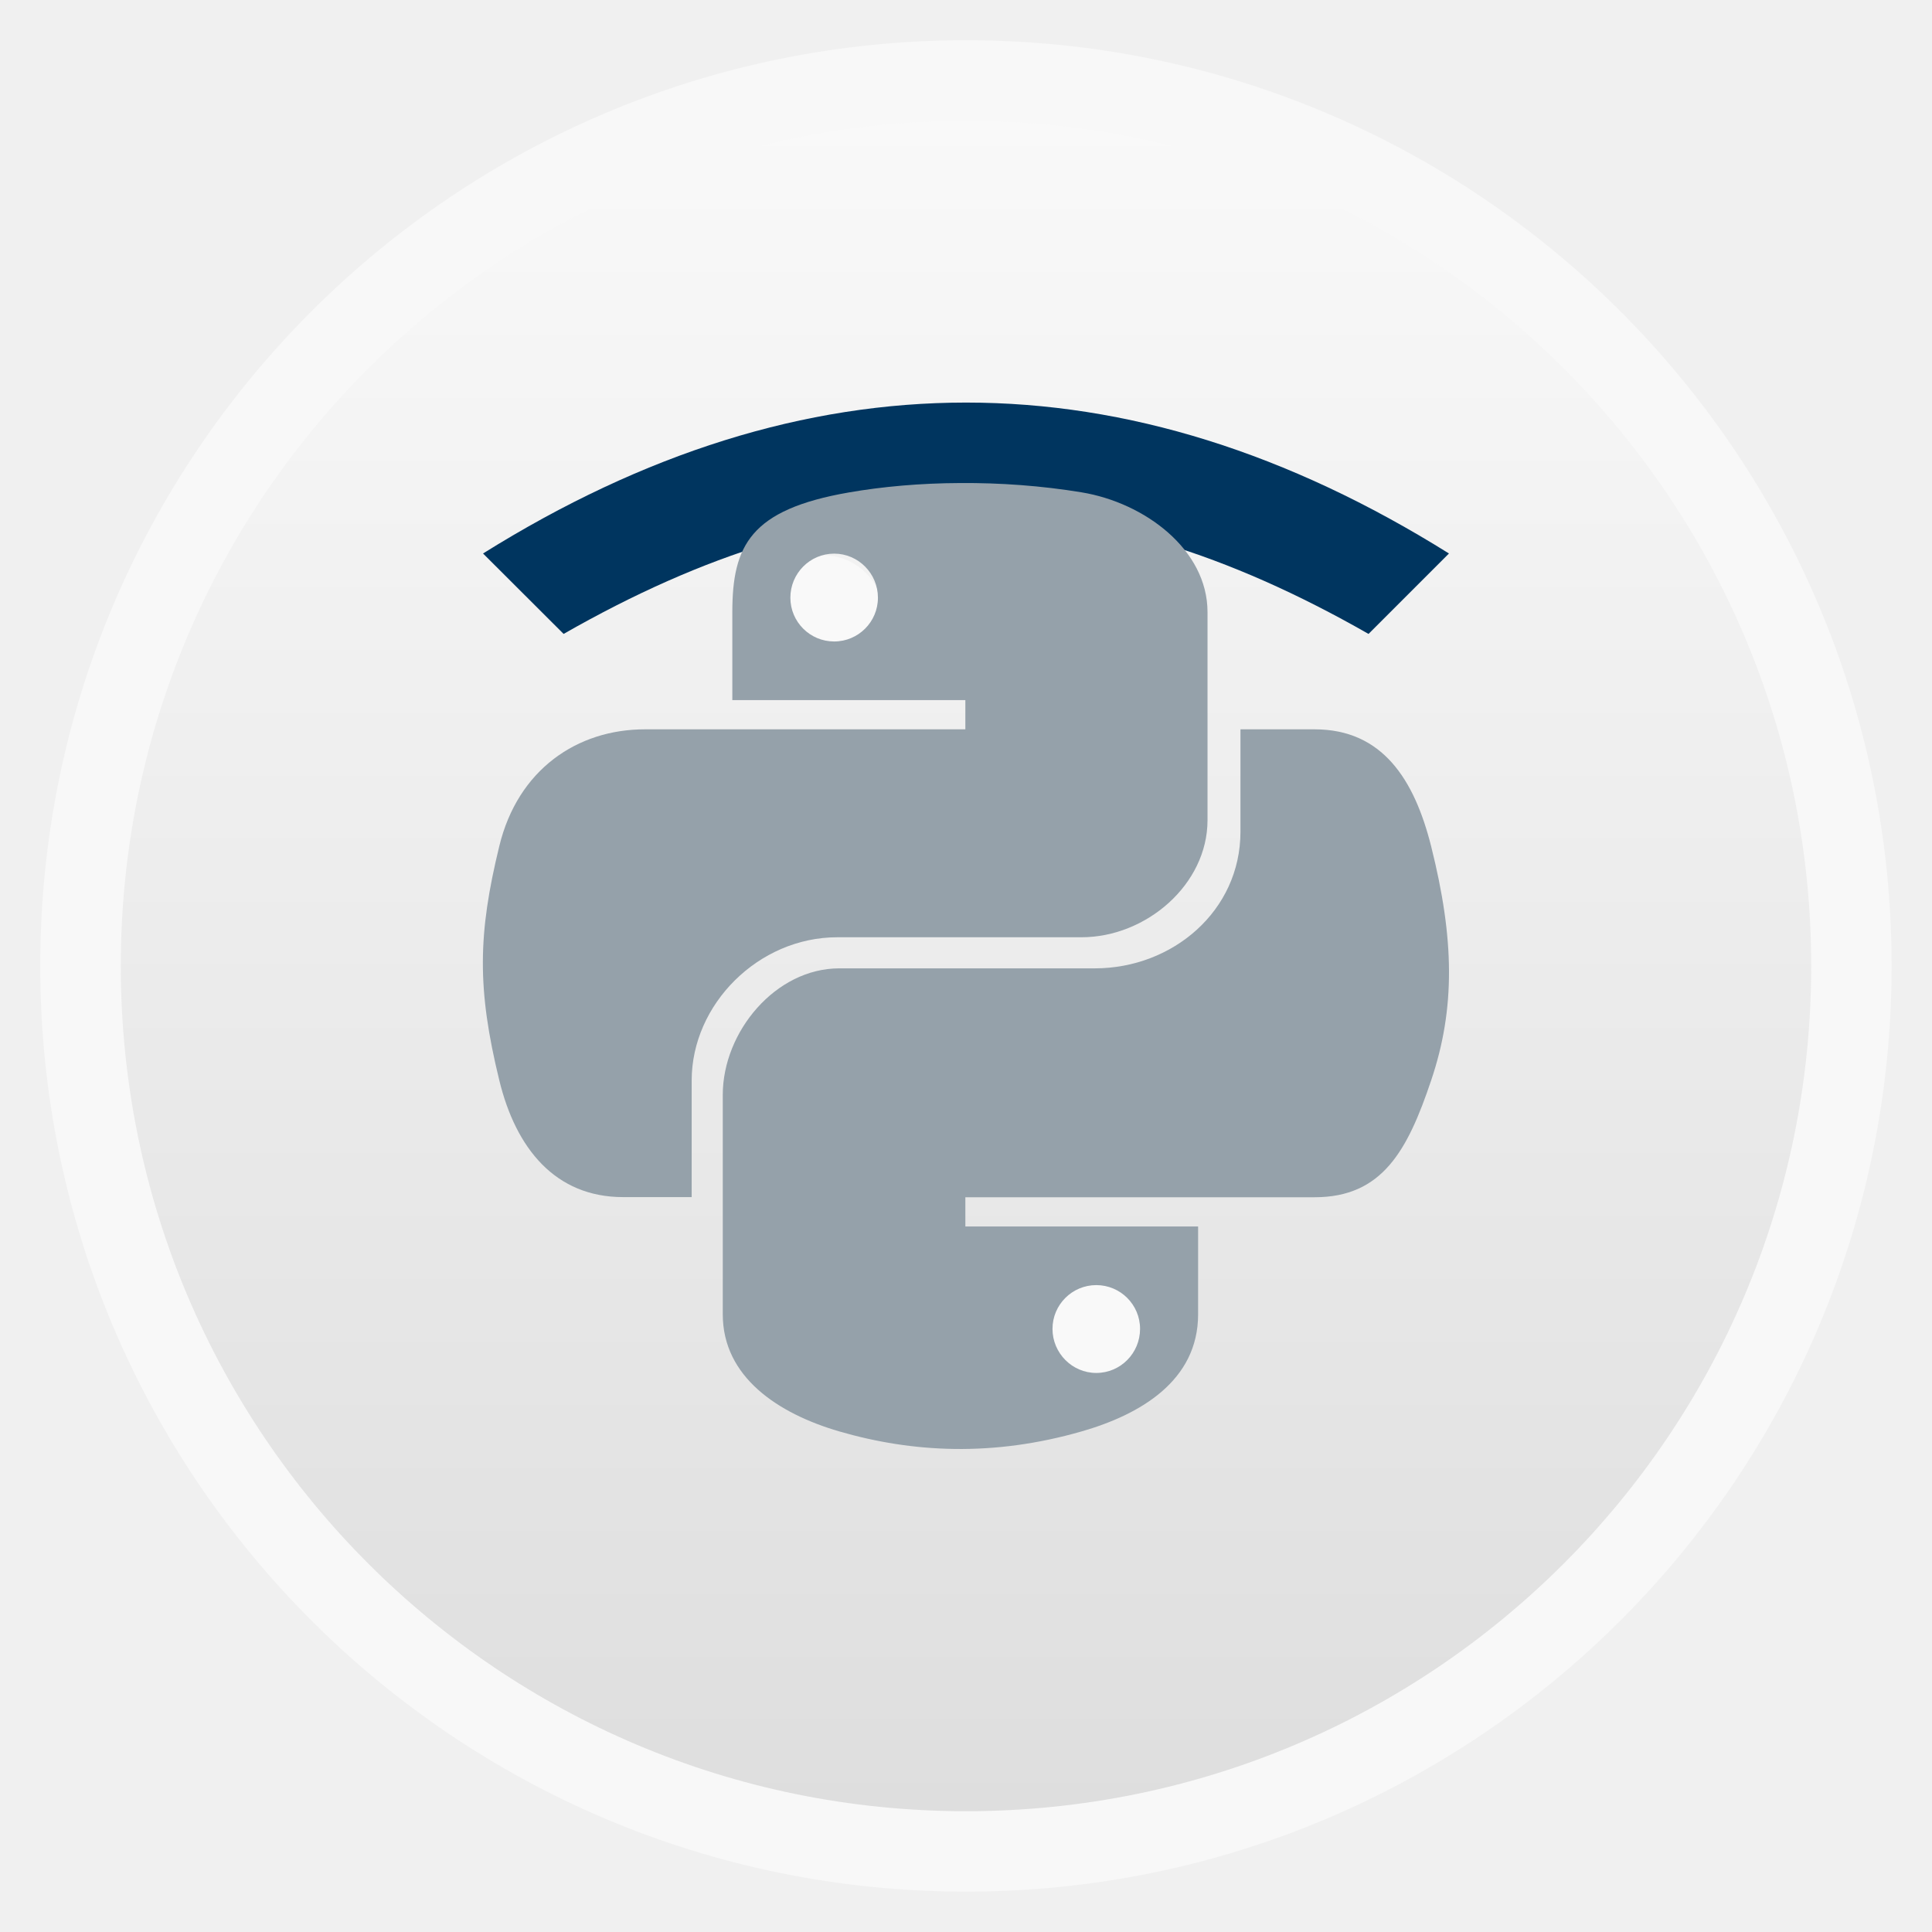
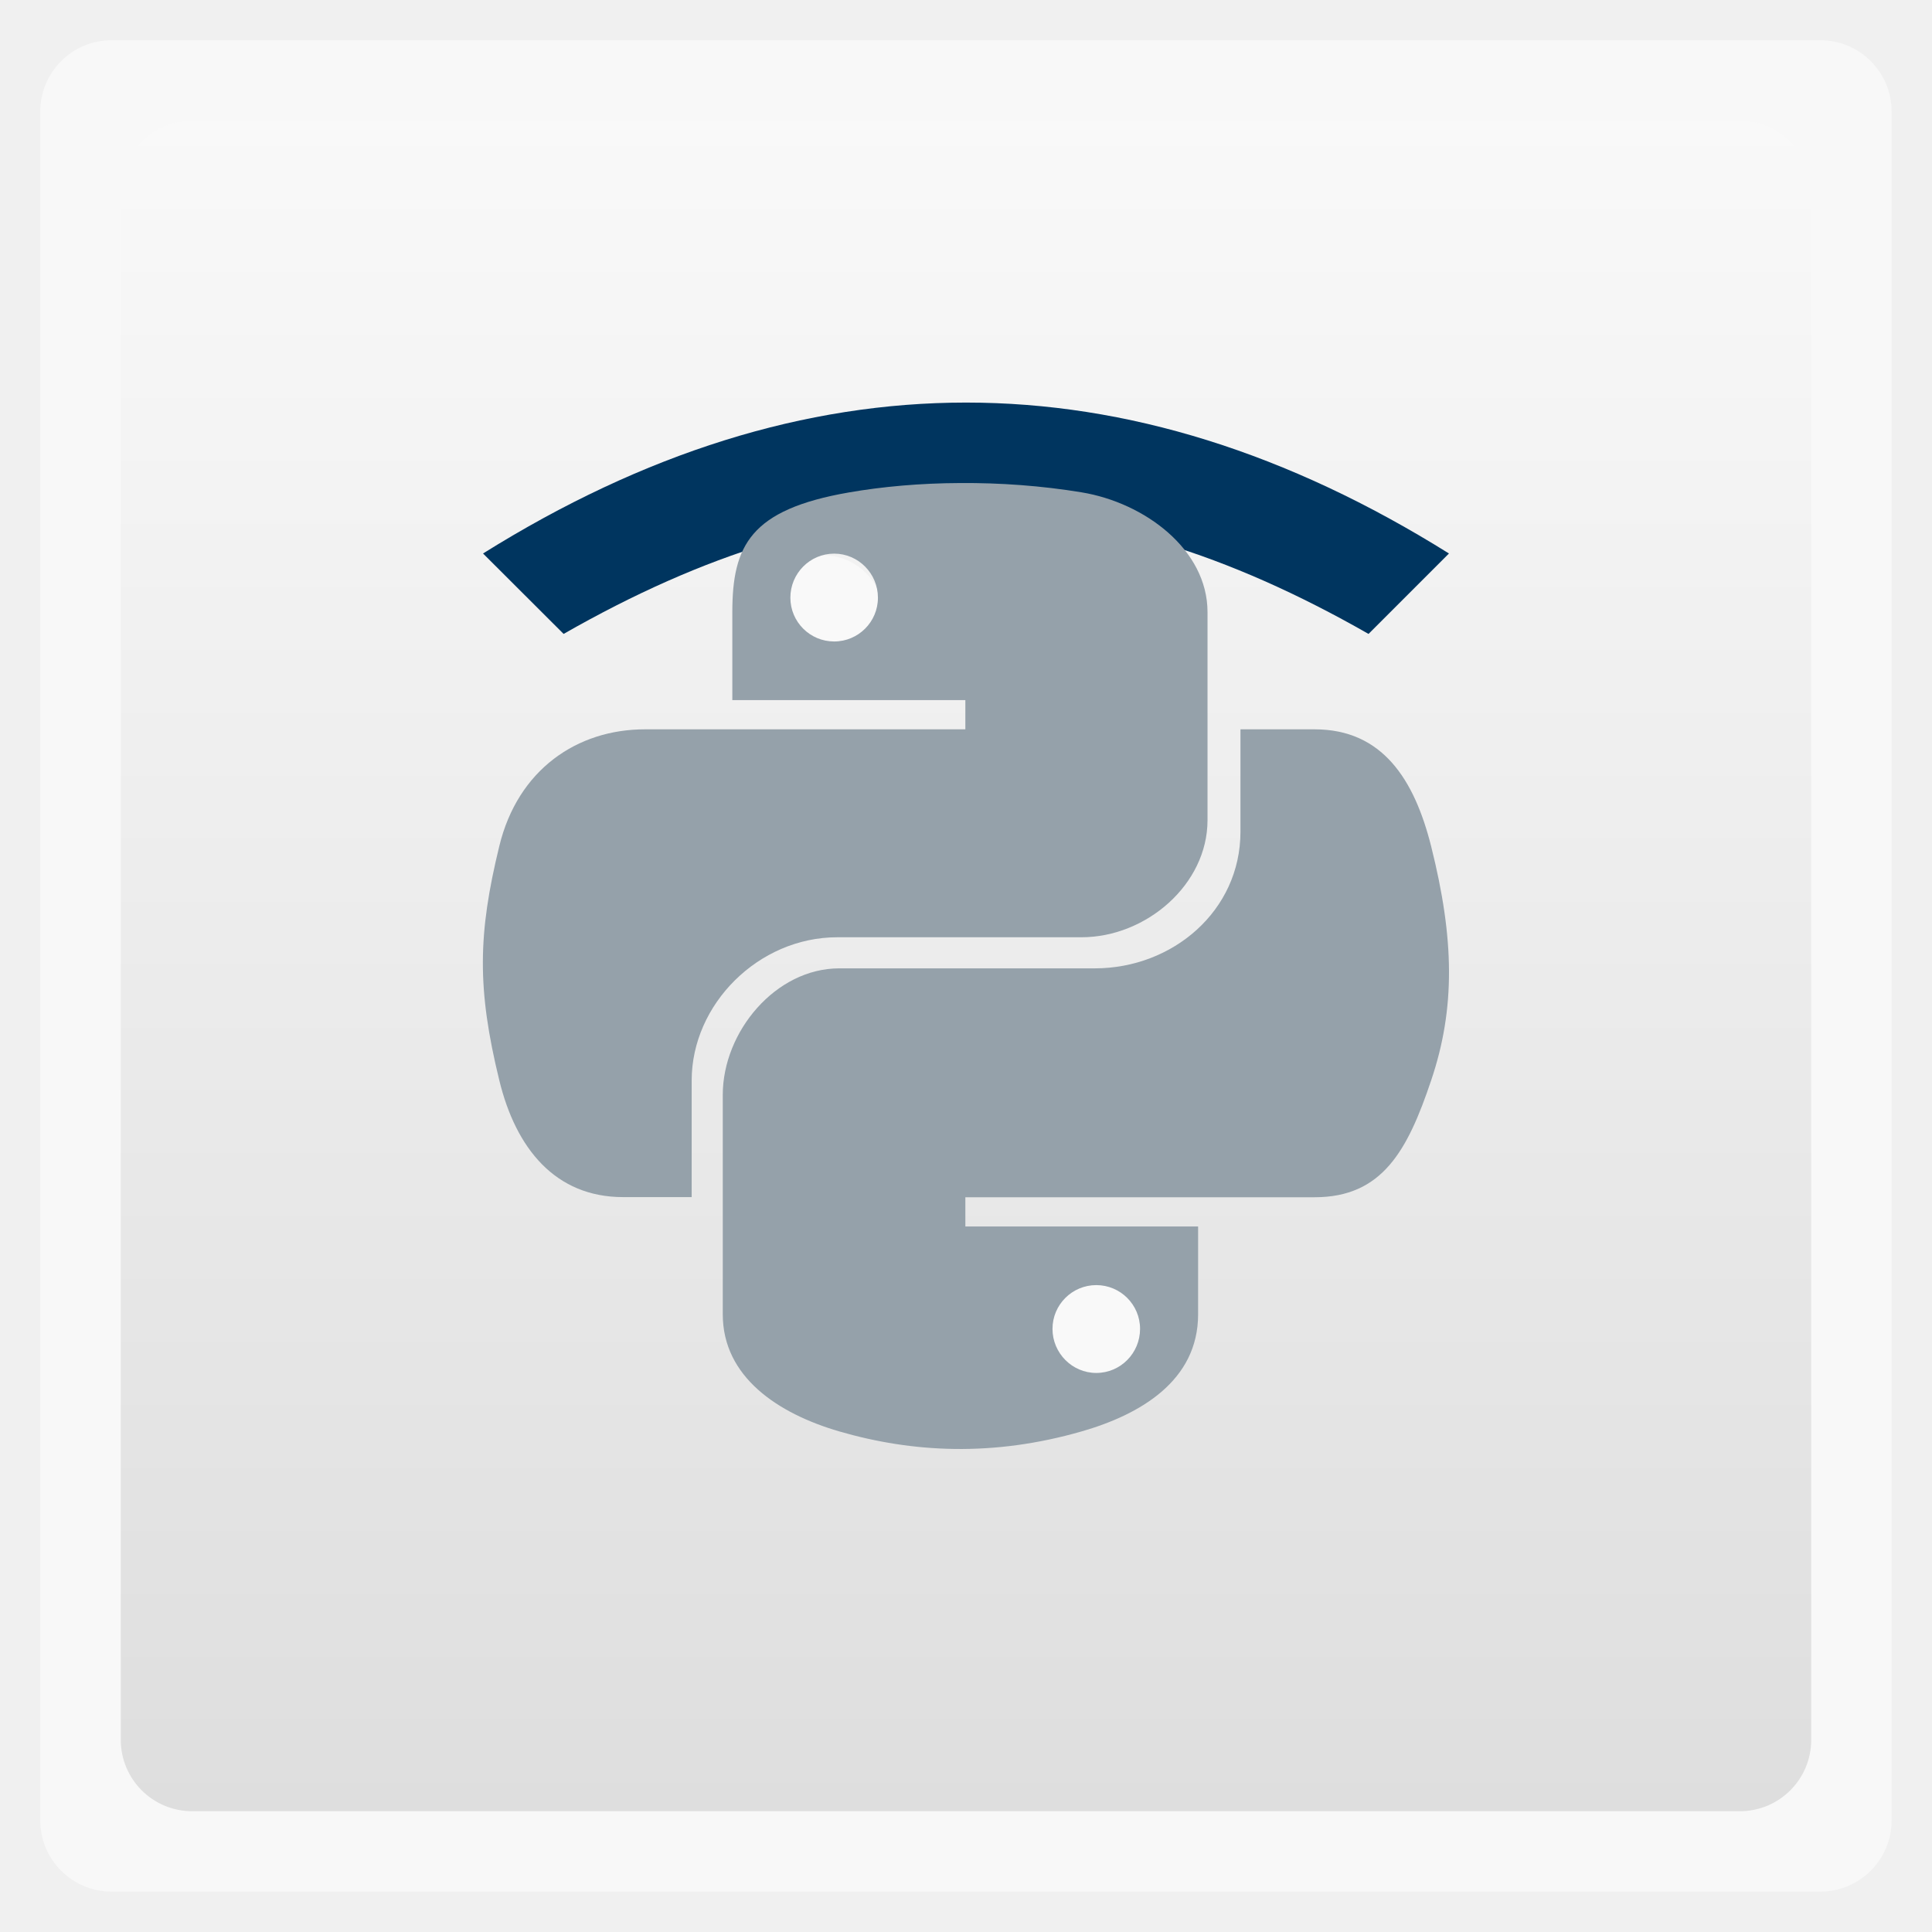
<svg xmlns="http://www.w3.org/2000/svg" xmlns:xlink="http://www.w3.org/1999/xlink" width="48" viewBox="0 0 13.547 13.547" height="48">
  <defs>
    <linearGradient id="1">
      <stop stop-color="#dedede" />
      <stop offset="1" stop-color="#f9f9f9" />
    </linearGradient>
    <radialGradient gradientUnits="userSpaceOnUse" xlink:href="#8" r="7" gradientTransform="matrix(1.22449 0 0 1.22449 49.7555 -179.343)" cy="255.42" cx="328" />
    <radialGradient gradientUnits="userSpaceOnUse" xlink:href="#8" r="7" gradientTransform="matrix(2.85714 0 0 2.85714 -609.1435 -473.6666)" cy="255.42" cx="328" />
    <radialGradient gradientUnits="userSpaceOnUse" xlink:href="#8" r="7" gradientTransform="matrix(1.22449 0 0 1.22449 49.7555 -179.343)" cy="255.42" cx="328" />
    <radialGradient gradientUnits="userSpaceOnUse" xlink:href="#8" r="7" gradientTransform="matrix(2.85714 0 0 2.85714 -609.1435 -473.6666)" cy="255.42" cx="328" />
    <radialGradient gradientUnits="userSpaceOnUse" xlink:href="#8" r="7" gradientTransform="matrix(2.85714 0 0 2.85714 -609.1435 -473.6666)" cy="255.42" cx="328" />
    <radialGradient gradientUnits="userSpaceOnUse" xlink:href="#8" r="7" gradientTransform="matrix(1.22449 0 0 1.22449 49.7555 -179.343)" cy="255.42" cx="328" />
    <linearGradient gradientUnits="userSpaceOnUse" x2="0" y2="90" y1="230" xlink:href="#5" id="2" gradientTransform="matrix(.25 0 0 .25 300 132)" />
    <linearGradient x2="0" gradientUnits="userSpaceOnUse" y2="90" y1="230" id="3" xlink:href="#5" gradientTransform="matrix(.25 0 0 .25 300 132)" />
    <linearGradient x2="0" gradientUnits="userSpaceOnUse" y2="40" y1="280" id="4" xlink:href="#5" gradientTransform="matrix(.175 0 0 .175 302.8 216)" />
    <linearGradient id="5">
      <stop stop-color="#f0f0f0" />
      <stop offset="1" stop-color="#f8f8f8" />
    </linearGradient>
    <linearGradient x2="0" gradientUnits="userSpaceOnUse" y2="90" y1="230" id="6" xlink:href="#5" gradientTransform="matrix(.375 0 0 .375 298 16)" />
    <linearGradient gradientUnits="userSpaceOnUse" x2="0" y2="124" y1="140" xlink:href="#7" />
    <linearGradient id="7">
      <stop stop-color="#818181" />
      <stop offset="1" stop-color="#c5c5c5" />
    </linearGradient>
    <linearGradient gradientUnits="userSpaceOnUse" x2="0" y2="231" y1="273" xlink:href="#7" gradientTransform="translate(0 4.09376)" />
    <linearGradient id="8">
      <stop stop-color="#eaba31" />
      <stop offset="1" stop-color="#ff9200" />
    </linearGradient>
    <linearGradient x2="0" gradientUnits="userSpaceOnUse" y2="231" y1="273" xlink:href="#7" gradientTransform="translate(0 4.09376)" />
    <linearGradient x2="0" gradientUnits="userSpaceOnUse" y2="124" y1="140" xlink:href="#7" gradientTransform="translate(11.38843 1.3713)" />
    <linearGradient gradientUnits="userSpaceOnUse" x2="0" y2="85" y1="107" xlink:href="#7" />
    <linearGradient gradientUnits="userSpaceOnUse" x2="0" y2="40" y1="280" xlink:href="#5" id="9" gradientTransform="matrix(.175 0 0 .175 302.8 216)" />
    <linearGradient x2="0" gradientUnits="userSpaceOnUse" y2="231" y1="273" xlink:href="#7" gradientTransform="matrix(5.71429 0 0 5.71429 -1730.286 -1284)" />
    <linearGradient gradientUnits="userSpaceOnUse" x2="0" y2="124" y1="140" xlink:href="#7" />
    <linearGradient gradientUnits="userSpaceOnUse" x2="0" y2="231" y1="273" xlink:href="#7" gradientTransform="matrix(5.71429 0 0 5.71429 -1730.286 -1284)" />
    <linearGradient gradientUnits="userSpaceOnUse" x2="0" y2="85" y1="107" xlink:href="#7" />
    <linearGradient gradientUnits="userSpaceOnUse" x2="0" y2="90" y1="230" xlink:href="#5" id="A" gradientTransform="matrix(.375 0 0 .375 298 16)" />
    <linearGradient gradientUnits="userSpaceOnUse" x2="0" y2="85" y1="107" xlink:href="#7" />
    <linearGradient gradientUnits="userSpaceOnUse" x2="0" y2="124" y1="140" xlink:href="#7" gradientTransform="translate(11.38843 1.3713)" />
    <linearGradient gradientUnits="userSpaceOnUse" x2="0" y2="124" y1="140" xlink:href="#7" />
    <linearGradient x2="0" gradientUnits="userSpaceOnUse" y2="90" y1="230" id="B" xlink:href="#5" gradientTransform="matrix(.375 0 0 .375 298 16)" />
    <linearGradient x2="0" gradientUnits="userSpaceOnUse" y2="40" y1="280" id="C" xlink:href="#5" gradientTransform="matrix(.175 0 0 .175 302.8 216)" />
    <linearGradient x2="0" gradientUnits="userSpaceOnUse" y2="231" y1="273" xlink:href="#7" gradientTransform="matrix(5.71429 0 0 5.71429 -1730.286 -1284)" />
    <linearGradient x2="0" gradientUnits="userSpaceOnUse" y2="124" y1="140" xlink:href="#7" gradientTransform="translate(11.38843 1.3713)" />
    <linearGradient x2="0" gradientUnits="userSpaceOnUse" y2="90" y1="230" id="D" xlink:href="#5" gradientTransform="matrix(.25 0 0 .25 300 132)" />
    <linearGradient x2="0" gradientUnits="userSpaceOnUse" y2="231" y1="273" xlink:href="#7" gradientTransform="translate(0 4.09376)" />
    <clipPath>
      <rect height="30" rx="4" y="29" x="433" width="30" opacity="0.2" fill="#6d6d6d" color="#bebebe" />
    </clipPath>
    <clipPath>
      <path d="m 440,126 c -3.314,0 -6,2.686 -6,6 0,3.314 2.686,6 6,6 3.314,0 6,-2.686 6,-6 0,-3.314 -2.686,-6 -6,-6 z m 0,3 c 1.657,0 3,1.343 3,3 0,1.657 -1.343,3 -3,3 -1.657,0 -3,-1.343 -3,-3 0,-1.657 1.343,-3 3,-3 z m 0,1 c -1.105,0 -2,0.895 -2,2 0,1.105 0.895,2 2,2 1.105,0 2,-0.895 2,-2 0,-1.105 -0.895,-2 -2,-2 z m 0,1 c 0.552,0 1,0.448 1,1 0,0.552 -0.448,1 -1,1 -0.552,0 -1,-0.448 -1,-1 0,-0.552 0.448,-1 1,-1 z" />
    </clipPath>
    <clipPath>
      <rect transform="rotate(90)" height="42" rx="9" y="223" x="307" width="42" fill="url(#9)" color="#bebebe" />
    </clipPath>
    <clipPath>
      <rect transform="matrix(0 -1 1 0 0 0)" height="60" rx="12.5" y="142" x="306" width="60" fill="url(#2)" color="#bebebe" />
    </clipPath>
    <clipPath>
      <rect height="22" rx="3" y="77" x="433" width="22" opacity="0.2" fill="#6d6d6d" color="#bebebe" />
    </clipPath>
    <clipPath>
      <path d="m 328,242.094 c -7.732,0 -14,6.268 -14,14 0,7.732 6.268,14 14,14 7.732,0 14,-6.268 14,-14 0,-7.732 -6.268,-14 -14,-14 z m 0,9.906 c 2.209,0 4,1.791 4,4 0,2.209 -1.791,4 -4,4 -2.209,0 -4,-1.791 -4,-4 0,-2.209 1.791,-4 4,-4 z m 0,1 c -1.657,0 -3,1.343 -3,3 0,1.657 1.343,3 3,3 1.657,0 3,-1.343 3,-3 0,-1.657 -1.343,-3 -3,-3 z m 0,1 c 1.105,0 2,0.895 2,2 0,1.105 -0.895,2 -2,2 -1.105,0 -2,-0.895 -2,-2 0,-1.105 0.895,-2 2,-2 z" />
    </clipPath>
    <clipPath>
      <rect height="30" rx="6" y="29" x="433" width="30" color="#bebebe" />
    </clipPath>
    <clipPath>
      <path d="m 328,238 c -7.732,0 -14,6.268 -14,14 0,7.732 6.268,14 14,14 7.732,0 14,-6.268 14,-14 0,-7.732 -6.268,-14 -14,-14 z m 0,8.75 c 2.899,0 5.25,2.351 5.25,5.25 0,2.899 -2.351,5.25 -5.25,5.25 -2.899,0 -5.25,-2.351 -5.25,-5.25 0,-2.899 2.351,-5.25 5.25,-5.25 z m 0,1.75 c -1.933,0 -3.5,1.567 -3.5,3.5 0,1.933 1.567,3.5 3.5,3.5 1.933,0 3.5,-1.567 3.5,-3.5 0,-1.933 -1.567,-3.5 -3.5,-3.5 z m 0,1.75 c 0.966,0 1.75,0.784 1.75,1.75 0,0.966 -0.784,1.75 -1.75,1.75 -0.966,0 -1.75,-0.784 -1.75,-1.75 0,-0.966 0.784,-1.75 1.75,-1.75 z" />
    </clipPath>
    <clipPath>
      <path d="m 451.388,133.371 6.429,4.714 0,-11.571 -6.429,0 z" />
    </clipPath>
    <clipPath>
      <rect height="90" rx="18.75" y="31" x="307" width="90" fill="url(#A)" color="#bebebe" />
    </clipPath>
    <clipPath>
      <rect height="20" rx="4" y="78" x="434" width="20" color="#bebebe" />
    </clipPath>
    <clipPath>
      <rect height="22" rx="4" y="77" x="433" width="22" color="#bebebe" />
    </clipPath>
    <clipPath>
      <path d="m 328,242.094 c -7.732,0 -14,6.268 -14,14 0,7.732 6.268,14 14,14 7.732,0 14,-6.268 14,-14 0,-7.732 -6.268,-14 -14,-14 z M 328,252 c 2.209,0 4,1.791 4,4 0,2.209 -1.791,4 -4,4 -2.209,0 -4,-1.791 -4,-4 0,-2.209 1.791,-4 4,-4 z m 0,1 c -1.657,0 -3,1.343 -3,3 0,1.657 1.343,3 3,3 1.657,0 3,-1.343 3,-3 0,-1.657 -1.343,-3 -3,-3 z m 0,1 c 1.105,0 2,0.895 2,2 0,1.105 -0.895,2 -2,2 -1.105,0 -2,-0.895 -2,-2 0,-1.105 0.895,-2 2,-2 z" />
    </clipPath>
    <clipPath>
      <rect height="22" rx="5" y="77" x="433" width="22" color="#bebebe" />
    </clipPath>
    <clipPath>
      <rect height="240" rx="50" y="36" x="24" width="240" fill="#986767" color="#bebebe" />
    </clipPath>
    <clipPath>
      <path d="m 144,76 c -44.183,0 -80,35.817 -80,80 0,44.183 35.817,80 80,80 44.183,0 80,-35.817 80,-80 0,-44.183 -35.817,-80 -80,-80 z m 0,56.607 c 12.624,0 22.857,10.233 22.857,22.857 0,12.624 -10.233,22.857 -22.857,22.857 -12.624,0 -22.857,-10.233 -22.857,-22.857 0,-12.624 10.233,-22.857 22.857,-22.857 z m 0,5.714 c -9.468,0 -17.143,7.675 -17.143,17.143 0,9.468 7.675,17.143 17.143,17.143 9.468,0 17.143,-7.675 17.143,-17.143 0,-9.468 -7.675,-17.143 -17.143,-17.143 z m 0,5.714 c 6.312,0 11.429,5.117 11.429,11.429 0,6.312 -5.117,11.429 -11.429,11.429 -6.312,0 -11.429,-5.117 -11.429,-11.429 0,-6.312 5.117,-11.429 11.429,-11.429 z" />
    </clipPath>
    <clipPath>
      <path d="m 451.388,127.371 c -3.314,0 -6,2.686 -6,6 0,3.314 2.686,6 6,6 3.314,0 6,-2.686 6,-6 0,-3.314 -2.686,-6 -6,-6 z m 0,3 c 1.657,0 3,1.343 3,3 0,1.657 -1.343,3 -3,3 -1.657,0 -3,-1.343 -3,-3 0,-1.657 1.343,-3 3,-3 z m 0,1 c -1.105,0 -2,0.895 -2,2 0,1.105 0.895,2 2,2 1.105,0 2,-0.895 2,-2 0,-1.105 -0.895,-2 -2,-2 z m 0,1 c 0.552,0 1,0.448 1,1 0,0.552 -0.448,1 -1,1 -0.552,0 -1,-0.448 -1,-1 0,-0.552 0.448,-1 1,-1 z" />
    </clipPath>
    <clipPath>
      <rect height="16" rx="3" y="116" x="432" width="16" color="#bebebe" />
    </clipPath>
    <clipPath>
      <path d="m 444,88 c -4.418,0 -8,3.582 -8,8 0,4.418 3.582,8 8,8 4.418,0 8,-3.582 8,-8 0,-4.418 -3.582,-8 -8,-8 z m 0,5 c 1.657,0 3,1.343 3,3 0,1.657 -1.343,3 -3,3 -1.657,0 -3,-1.343 -3,-3 0,-1.657 1.343,-3 3,-3 z m 0,1 c -1.105,0 -2,0.895 -2,2 0,1.105 0.895,2 2,2 1.105,0 2,-0.895 2,-2 0,-1.105 -0.895,-2 -2,-2 z m 0,1 c 0.552,0 1,0.448 1,1 0,0.552 -0.448,1 -1,1 -0.552,0 -1,-0.448 -1,-1 0,-0.552 0.448,-1 1,-1 z" />
    </clipPath>
    <clipPath>
      <rect height="30" rx="4" y="29" x="433" width="30" opacity="0.2" fill="#6d6d6d" color="#bebebe" />
    </clipPath>
    <clipPath>
      <path d="m 328,256 15,11 0,-27 -15,0 z" />
    </clipPath>
    <clipPath>
      <path d="m 328,238 c -7.732,0 -14,6.268 -14,14 0,7.732 6.268,14 14,14 7.732,0 14,-6.268 14,-14 0,-7.732 -6.268,-14 -14,-14 z m 0,9.906 c 2.209,0 4,1.791 4,4 0,2.209 -1.791,4 -4,4 -2.209,0 -4,-1.791 -4,-4 0,-2.209 1.791,-4 4,-4 z m 0,1 c -1.657,0 -3,1.343 -3,3 0,1.657 1.343,3 3,3 1.657,0 3,-1.343 3,-3 0,-1.657 -1.343,-3 -3,-3 z m 0,1 c 1.105,0 2,0.895 2,2 0,1.105 -0.895,2 -2,2 -1.105,0 -2,-0.895 -2,-2 0,-1.105 0.895,-2 2,-2 z" />
    </clipPath>
    <clipPath>
      <rect height="16" rx="2" y="116" x="432" width="16" opacity="0.2" fill="#6d6d6d" color="#bebebe" />
    </clipPath>
    <clipPath>
      <rect height="22" rx="5" y="77" x="433" width="22" color="#bebebe" />
    </clipPath>
    <clipPath>
      <rect height="90" rx="18.75" y="31" x="307" width="90" fill="url(#B)" color="#bebebe" />
    </clipPath>
    <clipPath>
      <rect height="16" rx="3" y="116" x="432" width="16" color="#bebebe" />
    </clipPath>
    <clipPath>
      <rect height="22" rx="4" y="77" x="433" width="22" color="#bebebe" />
    </clipPath>
    <clipPath>
      <rect height="30" rx="6" y="29" x="433" width="30" color="#bebebe" />
    </clipPath>
    <clipPath>
      <rect height="240" rx="50" y="36" x="24" width="240" fill="#986767" color="#bebebe" />
    </clipPath>
    <clipPath>
      <rect height="20" rx="4" y="78" x="434" width="20" color="#bebebe" />
    </clipPath>
    <clipPath>
      <rect transform="matrix(0 -1 1 0 0 0)" height="60" rx="12.5" y="142" x="306" width="60" fill="url(#D)" color="#bebebe" />
    </clipPath>
    <clipPath>
      <rect height="240" rx="50" y="36" x="24" width="240" fill="#986767" color="#bebebe" />
    </clipPath>
    <clipPath>
      <rect height="16" rx="3" y="116" x="432" width="16" color="#bebebe" />
    </clipPath>
    <clipPath>
      <rect height="22" rx="4" y="77" x="433" width="22" color="#bebebe" />
    </clipPath>
    <clipPath>
      <rect height="30" rx="4" y="29" x="433" width="30" opacity="0.2" fill="#6d6d6d" color="#bebebe" />
    </clipPath>
    <clipPath>
      <rect height="16" rx="2" y="116" x="432" width="16" opacity="0.2" fill="#6d6d6d" color="#bebebe" />
    </clipPath>
    <clipPath>
      <rect height="22" rx="3" y="77" x="433" width="22" opacity="0.2" fill="#6d6d6d" color="#bebebe" />
    </clipPath>
    <clipPath>
      <rect height="20" rx="4" y="78" x="434" width="20" color="#bebebe" />
    </clipPath>
    <clipPath>
      <rect height="30" rx="6" y="29" x="433" width="30" color="#bebebe" />
    </clipPath>
    <clipPath>
      <rect height="22" rx="5" y="77" x="433" width="22" color="#bebebe" />
    </clipPath>
    <clipPath>
      <rect height="22" rx="3" y="77" x="433" width="22" opacity="0.2" fill="#6d6d6d" color="#bebebe" />
    </clipPath>
    <clipPath>
      <rect transform="rotate(90)" height="42" rx="9" y="223" x="307" width="42" fill="url(#4)" color="#bebebe" />
    </clipPath>
    <clipPath>
      <rect height="16" rx="2" y="116" x="432" width="16" opacity="0.2" fill="#6d6d6d" color="#bebebe" />
    </clipPath>
    <clipPath>
      <rect transform="matrix(0 -1 1 0 0 0)" height="60" rx="12.5" y="142" x="306" width="60" fill="url(#3)" color="#bebebe" />
    </clipPath>
    <clipPath>
      <rect transform="rotate(90)" height="42" rx="9" y="223" x="307" width="42" fill="url(#C)" color="#bebebe" />
    </clipPath>
    <clipPath>
      <rect height="90" rx="18.75" y="31" x="307" width="90" fill="url(#6)" color="#bebebe" />
    </clipPath>
    <linearGradient xlink:href="#1" id="E" gradientUnits="userSpaceOnUse" gradientTransform="matrix(1.10525,0,0,1.10525,-134.2787,-295.7618)" y1="279.1" x2="0" y2="268.33" />
  </defs>
-   <rect height="12.982" rx="6.491" y="0.282" x="0.282" width="12.982" opacity="0.5" fill="#ffffff" fill-rule="evenodd" />
-   <rect height="11.853" rx="5.926" y="0.847" x="0.847" width="11.853" fill="url(#E)" fill-rule="evenodd" />
+   <rect height="12.982" rx="0.5" y="0.282" x="0.282" width="12.982" opacity="0.5" fill="#ffffff" fill-rule="evenodd" />
+   <rect height="11.853" rx="0.5" y="0.847" x="0.847" width="11.853" fill="url(#E)" fill-rule="evenodd" />
  <path d="m 3.387,3.881 c 2.258,-1.411 4.516,-1.411 6.773,-10e-8 L 9.596,4.445 c -1.976,-1.129 -3.669,-1.129 -5.644,0 z" fill="#00355f" />
  <path transform="matrix(0.1717773,0,0,0.1424137,4.536829,-0.06930997)" d="m 9.654,30.8 a 2.464,2.973 0 1 1 -4.929,0 2.464,2.973 0 1 1 4.929,0 z" fill="#f9f9f9" id="0" />
  <path d="M 6.733,3.387 C 6.454,3.388 6.187,3.412 5.952,3.453 5.261,3.573 5.135,3.826 5.135,4.293 l 0,0.616 1.634,0 0,0.205 -1.634,0 -0.613,0 c -0.475,0 -0.891,0.282 -1.021,0.819 -0.15,0.615 -0.157,1 0,1.642 0.116,0.478 0.393,0.819 0.868,0.819 l 0.481,0 0,-0.818 c 0,-0.533 0.467,-1.004 1.021,-1.004 l 1.712,0 c 0.454,0 0.884,-0.37 0.884,-0.821 l 0,-1.459 c 0,-0.438 -0.44,-0.767 -0.884,-0.84 C 7.304,3.406 7.012,3.385 6.733,3.387 z m -0.884,0.495 c 0.169,0 0.307,0.139 0.307,0.309 -1e-6,0.17 -0.138,0.307 -0.307,0.307 -0.169,0 -0.307,-0.137 -0.307,-0.307 0,-0.17 0.137,-0.309 0.307,-0.309 z" fill="#95a1aa" />
  <use transform="matrix(1 0 0 1 1.976 5.08)" xlink:href="#0" />
  <path d="m 8.698,5.114 0,0.718 c 0,0.556 -0.477,0.958 -1.021,0.958 l -1.792,0 c -0.447,0 -0.817,0.445 -0.817,0.887 l 0,1.539 c 0,0.438 0.385,0.695 0.817,0.821 0.517,0.15 1.08,0.178 1.699,0 0.411,-0.118 0.817,-0.355 0.817,-0.821 l 0,-0.616 -1.632,0 0,-0.205 1.632,0 0.817,0 c 0.475,0 0.652,-0.328 0.817,-0.819 0.171,-0.506 0.163,-0.993 0,-1.642 C 9.917,5.465 9.693,5.114 9.218,5.114 z m -1.011,3.897 c 0.169,0 0.307,0.137 0.307,0.307 -1e-6,0.17 -0.137,0.309 -0.307,0.309 -0.169,0 -0.307,-0.139 -0.307,-0.309 0,-0.17 0.138,-0.307 0.307,-0.307 z" fill="#95a1aa" />
</svg>
